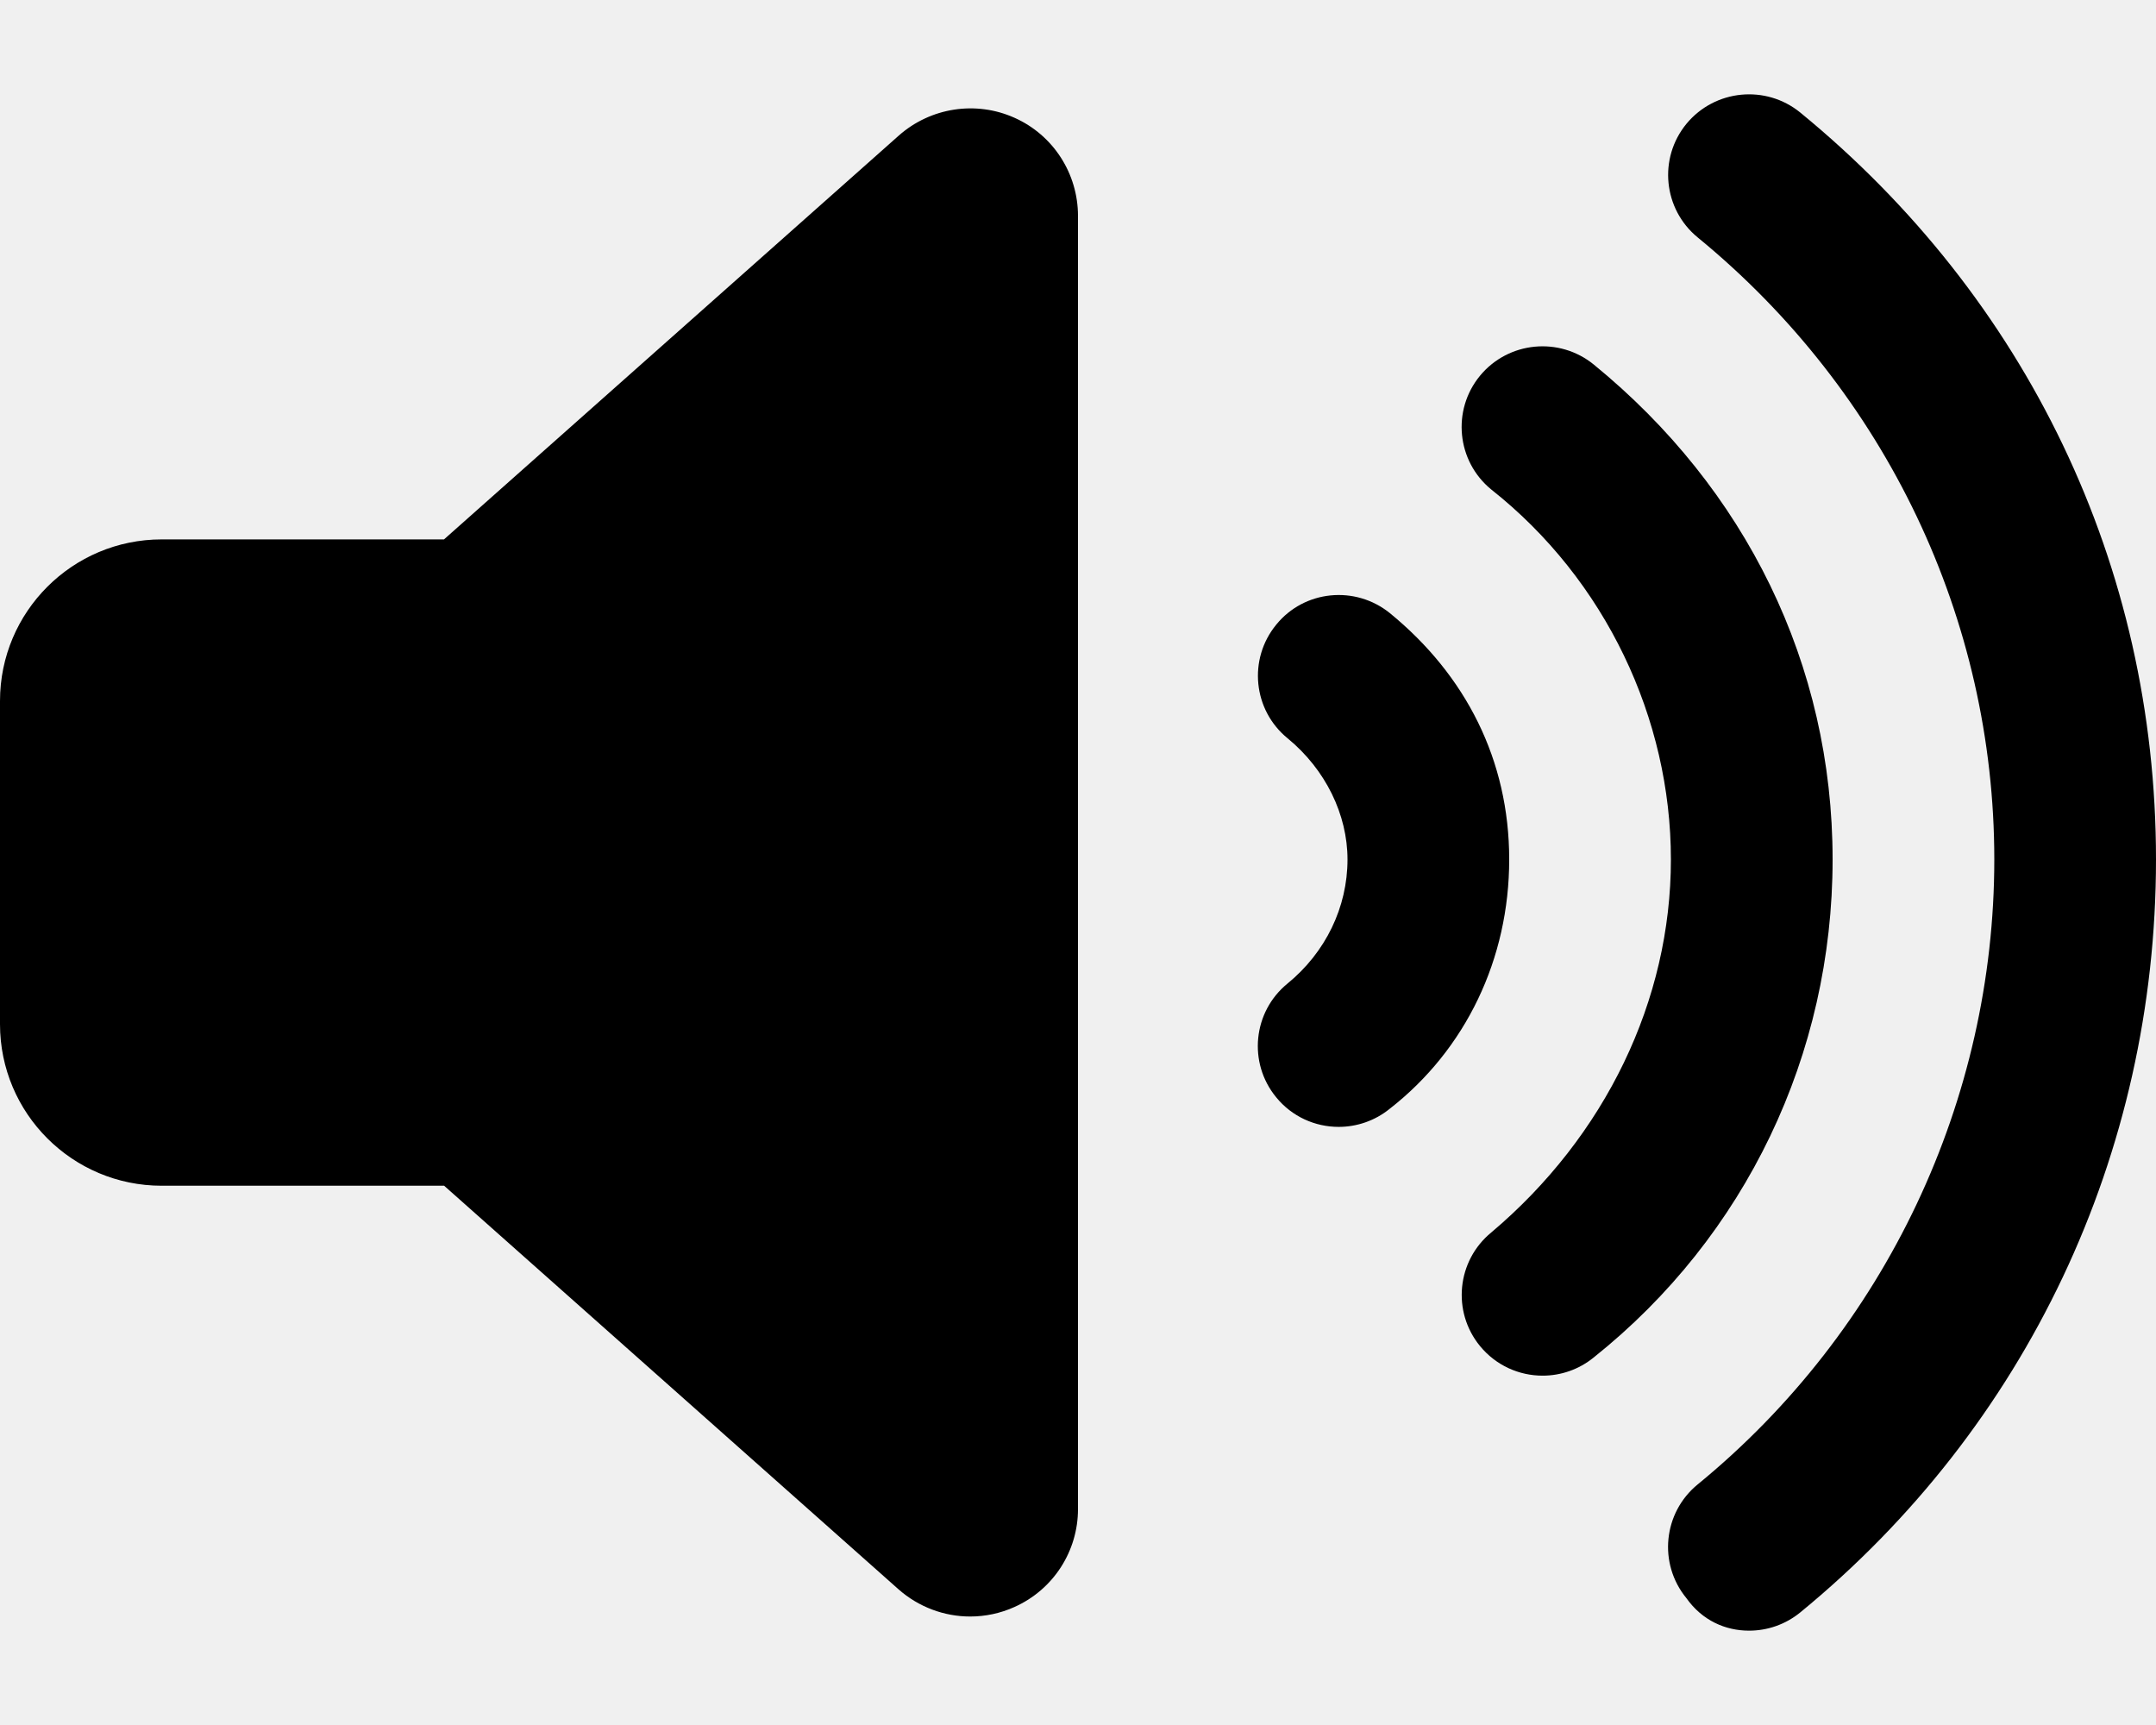
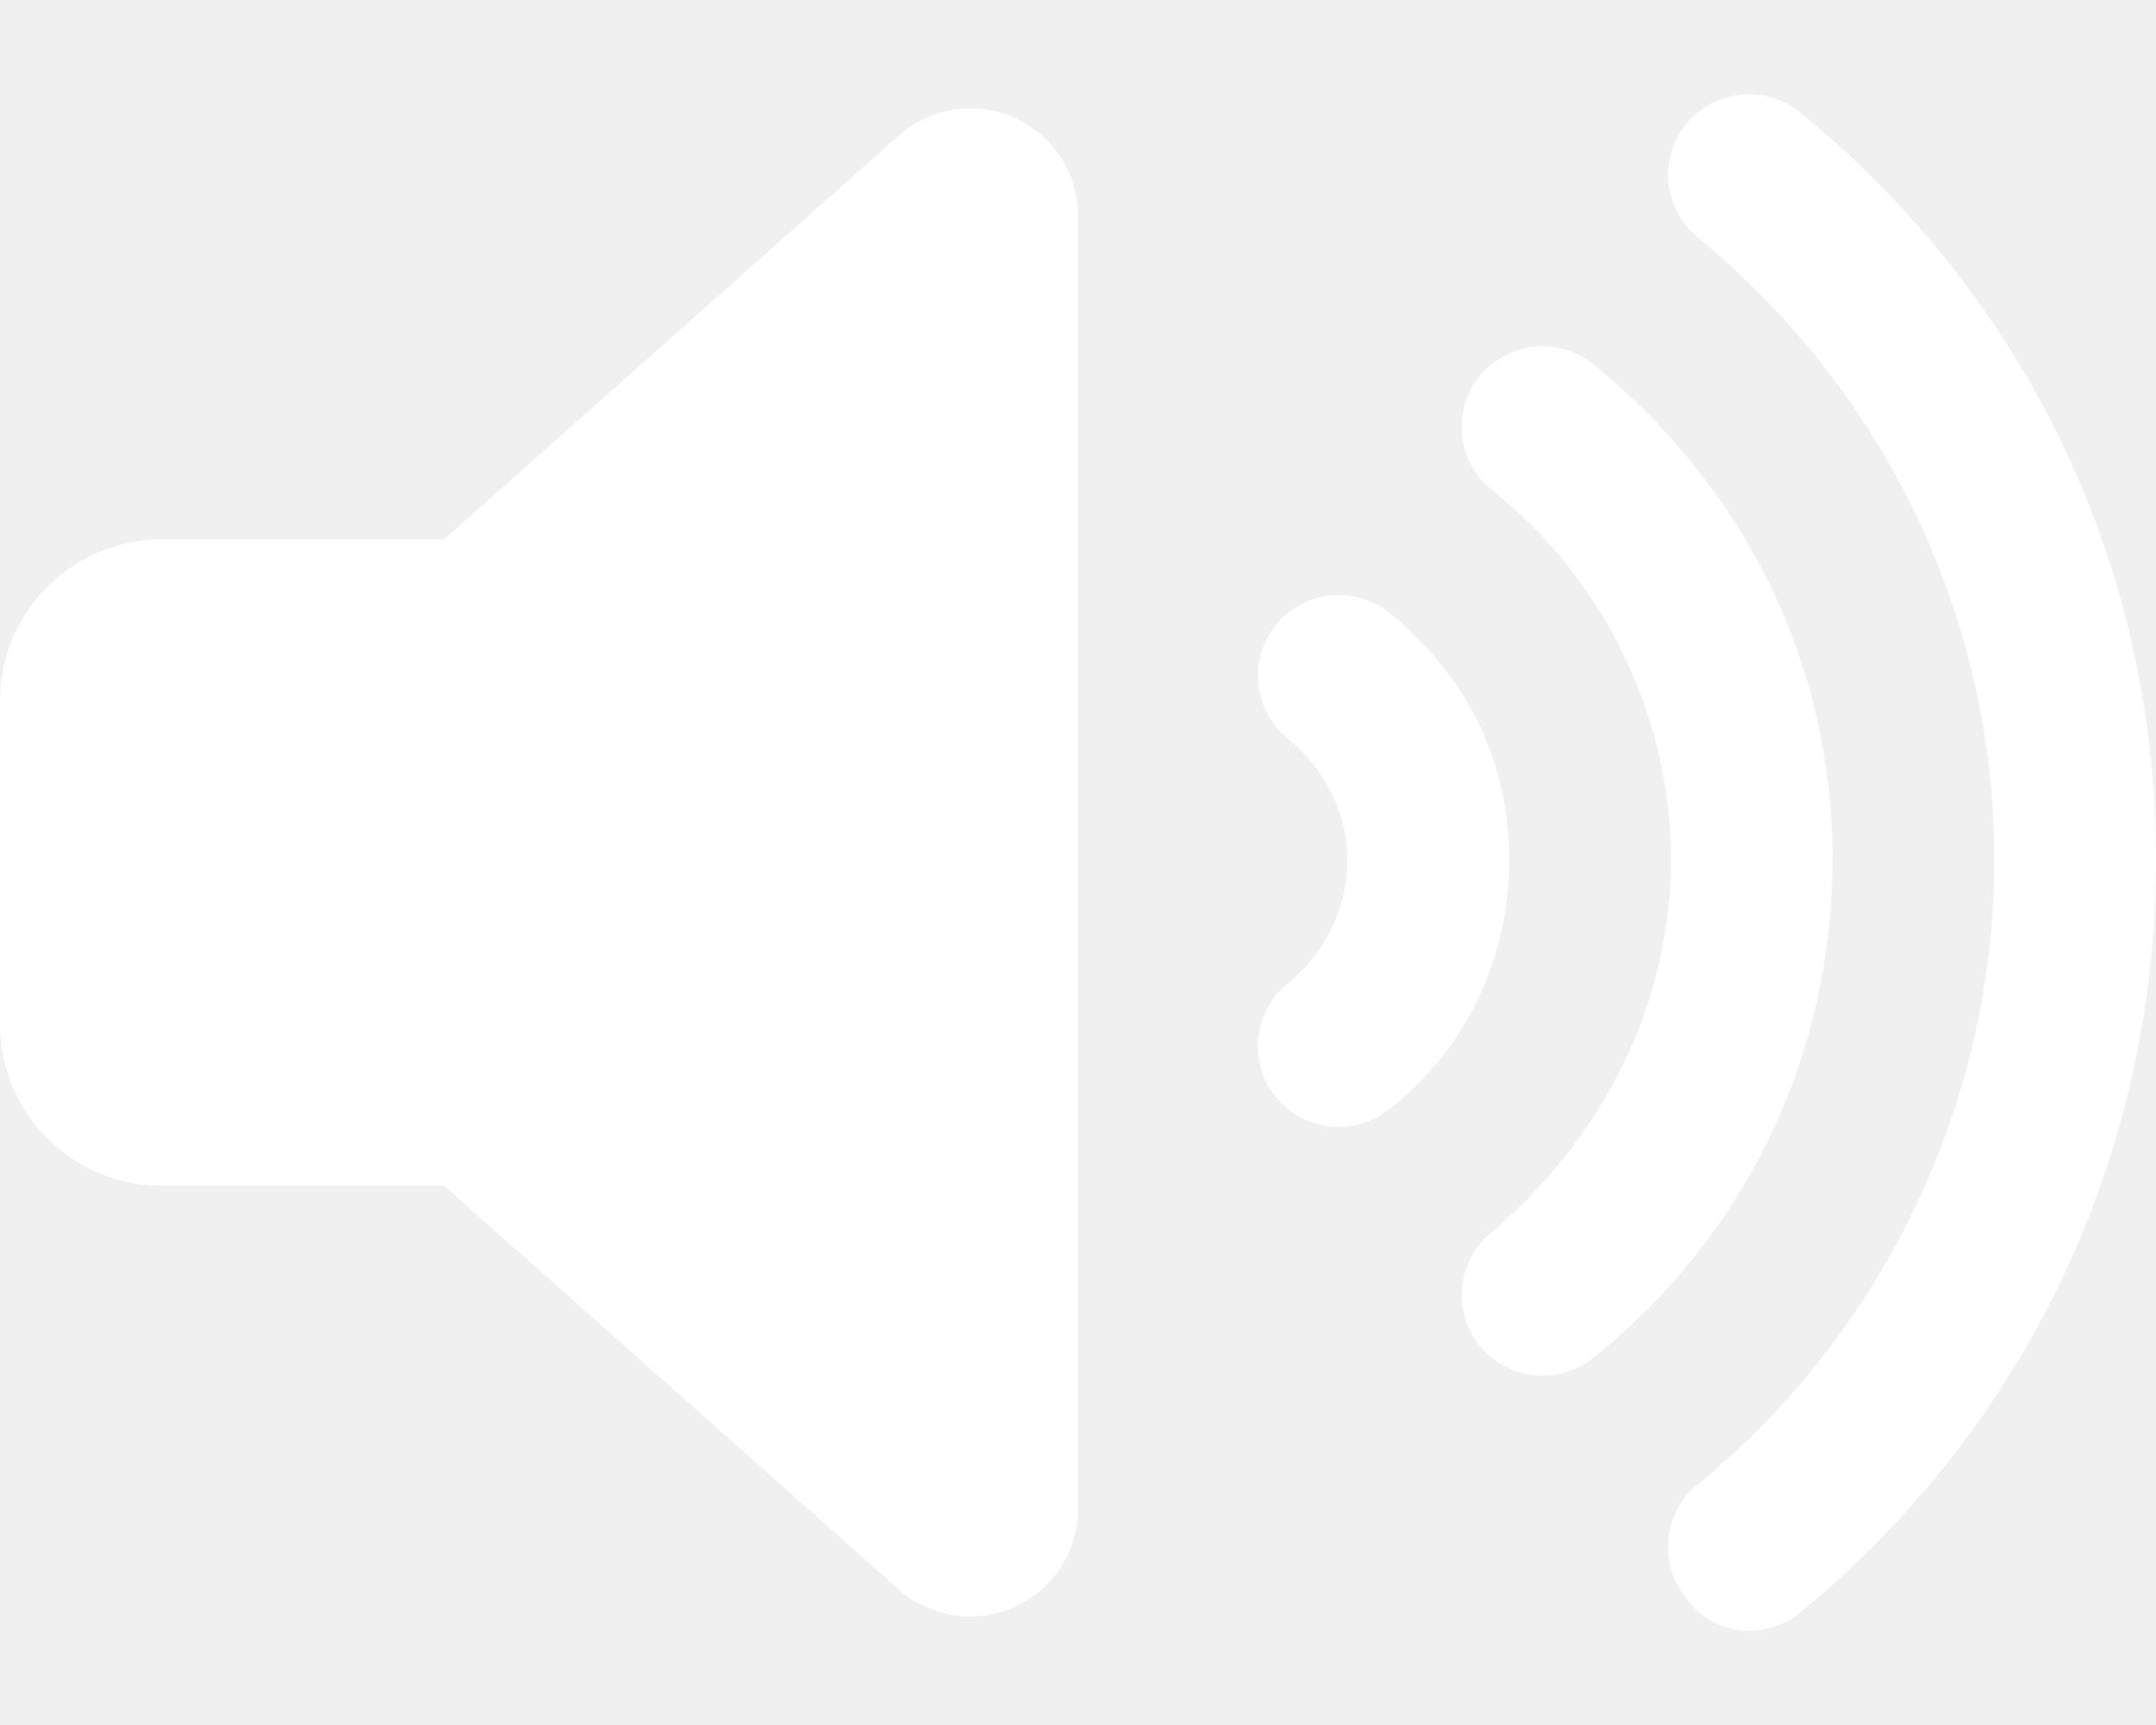
- <svg xmlns="http://www.w3.org/2000/svg" viewBox="0 0 640 512">
+ <svg xmlns="http://www.w3.org/2000/svg" fill="#ffffff" viewBox="0 0 640 512">
  <path d="M412.6 182c-10.28-8.334-25.41-6.867-33.75 3.402c-8.406 10.24-6.906 25.35 3.375 33.74C393.5 228.4 400 241.8 400 255.1c0 14.17-6.5 27.59-17.81 36.83c-10.28 8.396-11.78 23.5-3.375 33.74c4.719 5.806 11.62 8.802 18.56 8.802c5.344 0 10.75-1.779 15.19-5.399C435.1 311.5 448 284.6 448 255.1S435.1 200.4 412.6 182zM473.1 108.2c-10.22-8.334-25.34-6.898-33.78 3.34c-8.406 10.24-6.906 25.35 3.344 33.74C476.6 172.1 496 213.3 496 255.1s-19.44 82.1-53.31 110.7c-10.25 8.396-11.75 23.5-3.344 33.74c4.75 5.775 11.62 8.771 18.56 8.771c5.375 0 10.75-1.779 15.22-5.431C518.2 366.9 544 313 544 255.1S518.2 145 473.1 108.2zM534.4 33.4c-10.22-8.334-25.34-6.867-33.78 3.34c-8.406 10.24-6.906 25.35 3.344 33.74C559.9 116.3 592 183.9 592 255.1s-32.09 139.7-88.06 185.5c-10.25 8.396-11.75 23.5-3.344 33.74C505.3 481 512.2 484 519.2 484c5.375 0 10.75-1.779 15.22-5.431C601.5 423.6 640 342.5 640 255.1S601.5 88.34 534.4 33.4zM301.2 34.98c-11.5-5.181-25.01-3.076-34.43 5.29L131.8 160.1H48c-26.51 0-48 21.48-48 47.96v95.92c0 26.48 21.49 47.96 48 47.96h83.84l134.9 119.8C272.7 477 280.3 479.8 288 479.8c4.438 0 8.959-.931 13.16-2.835C312.7 471.8 320 460.4 320 447.9V64.12C320 51.55 312.7 40.13 301.2 34.98z" />
</svg>
